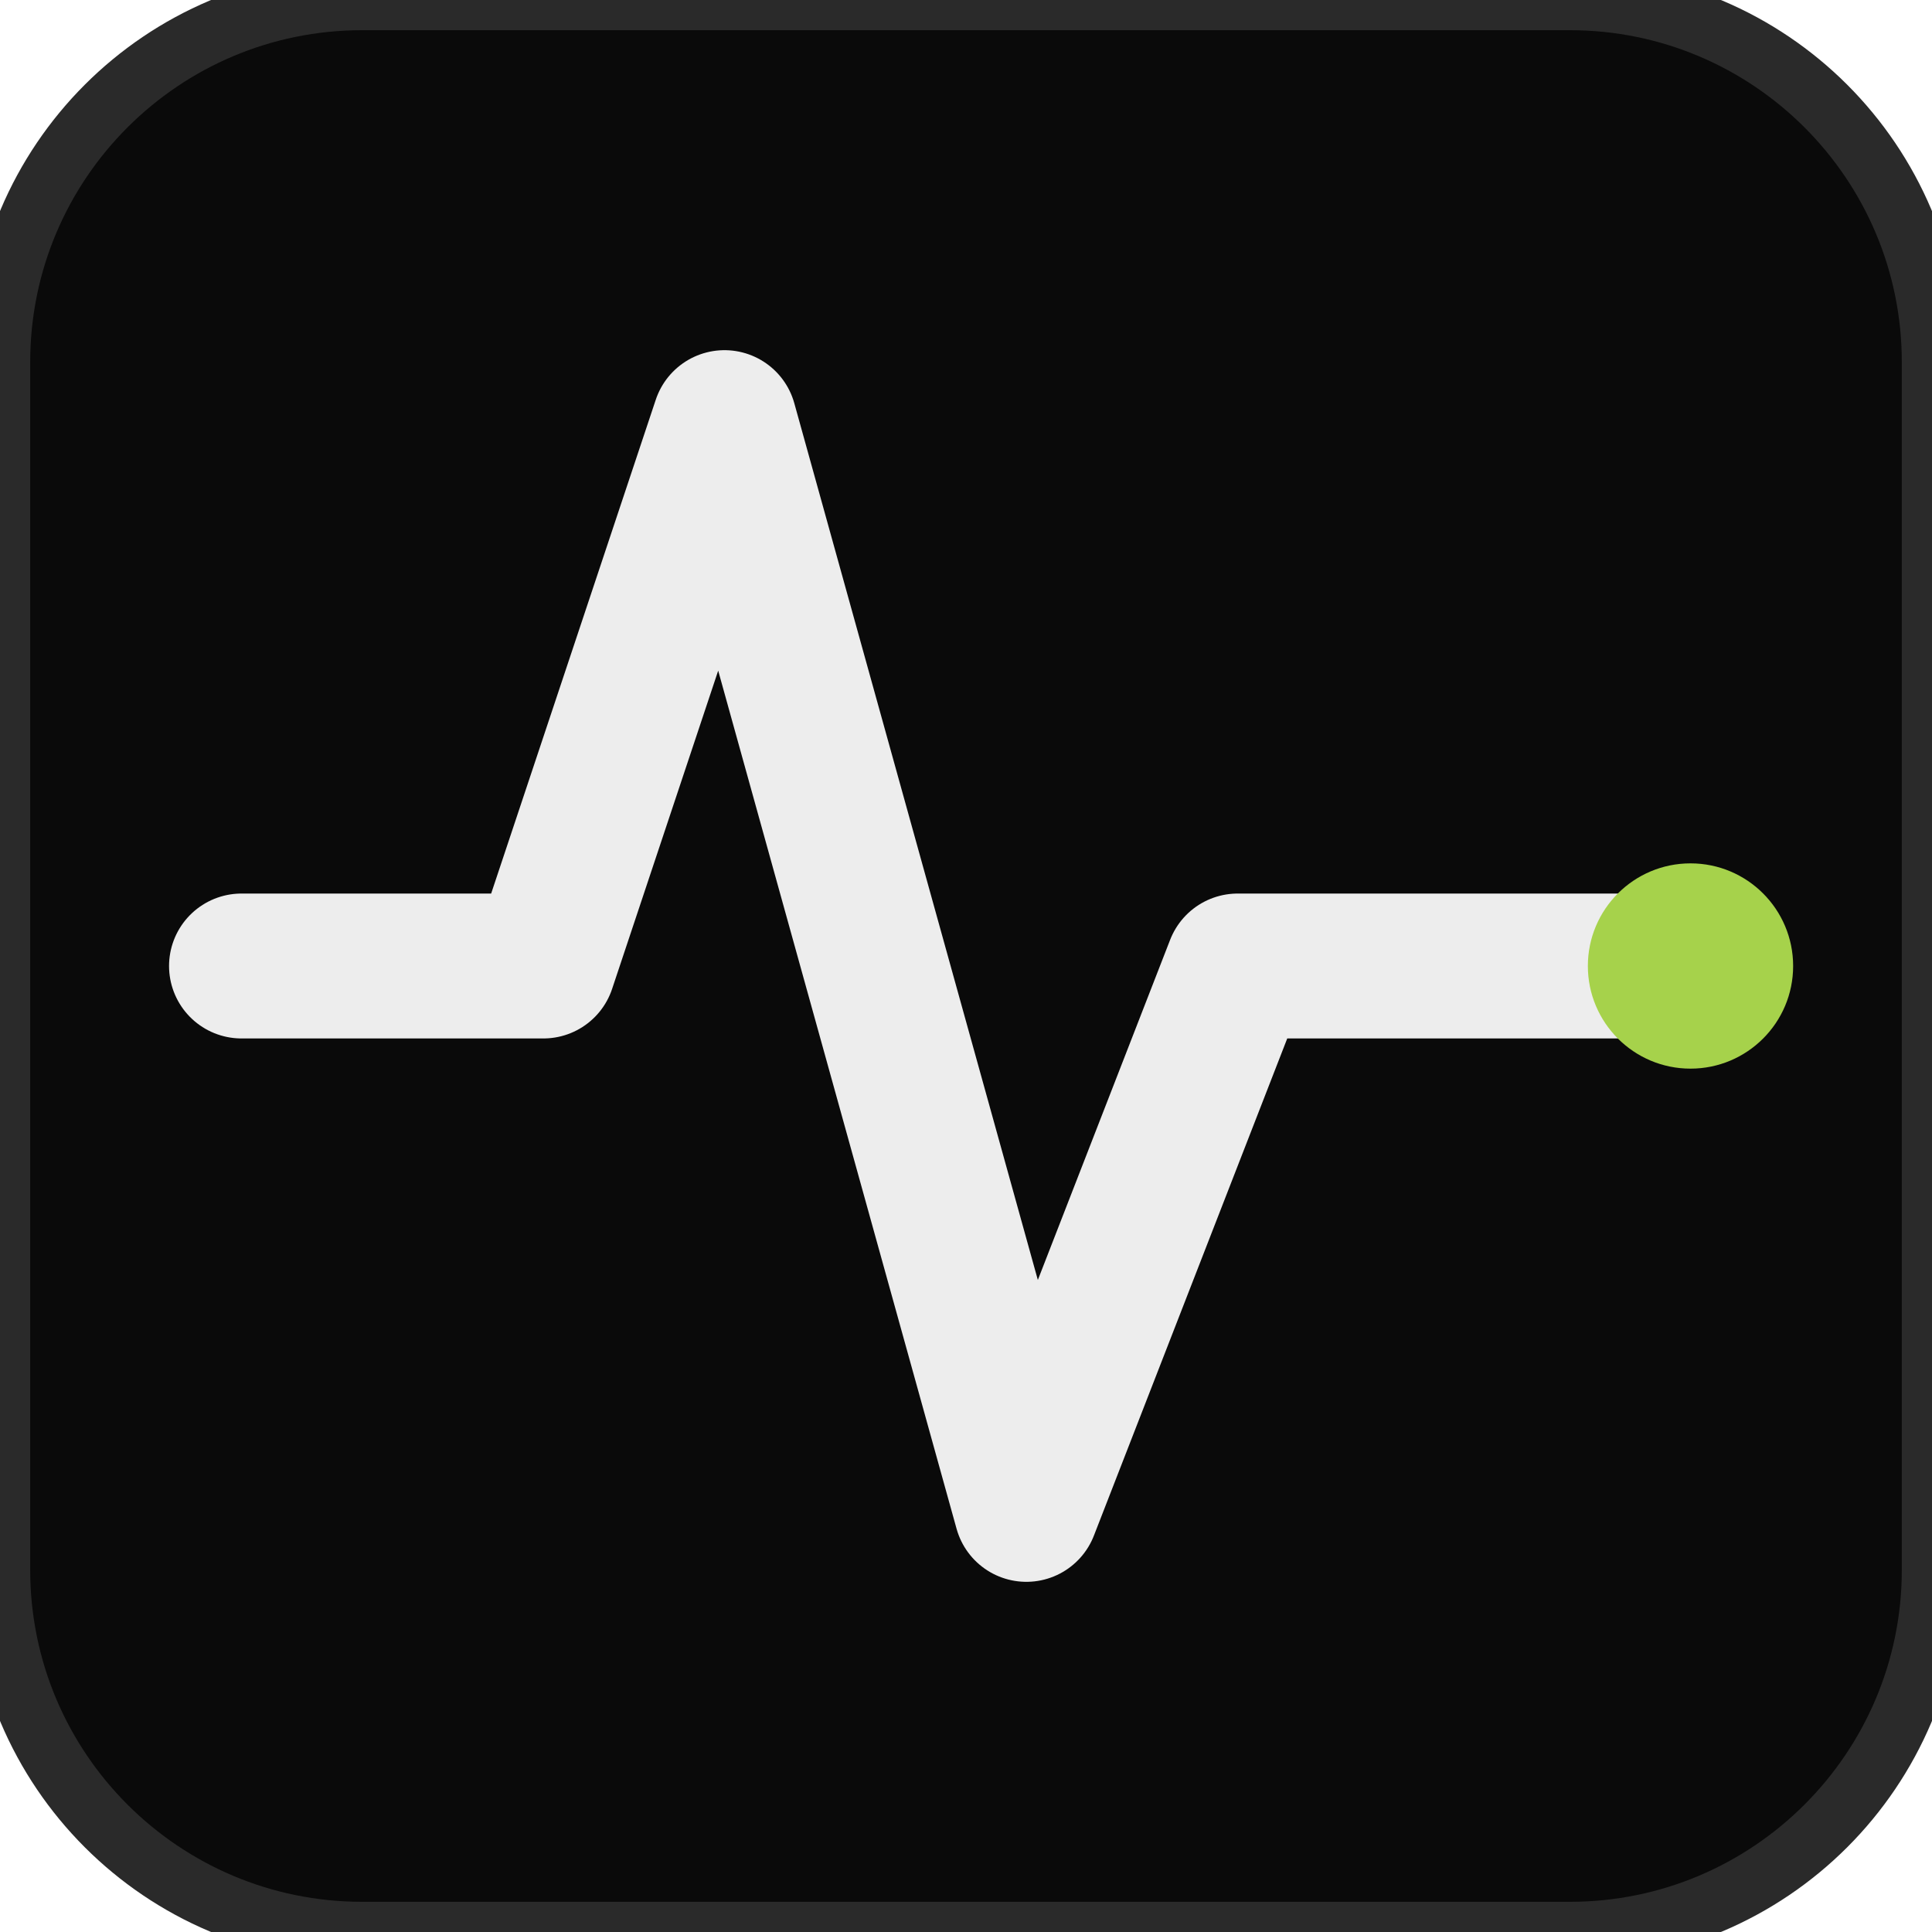
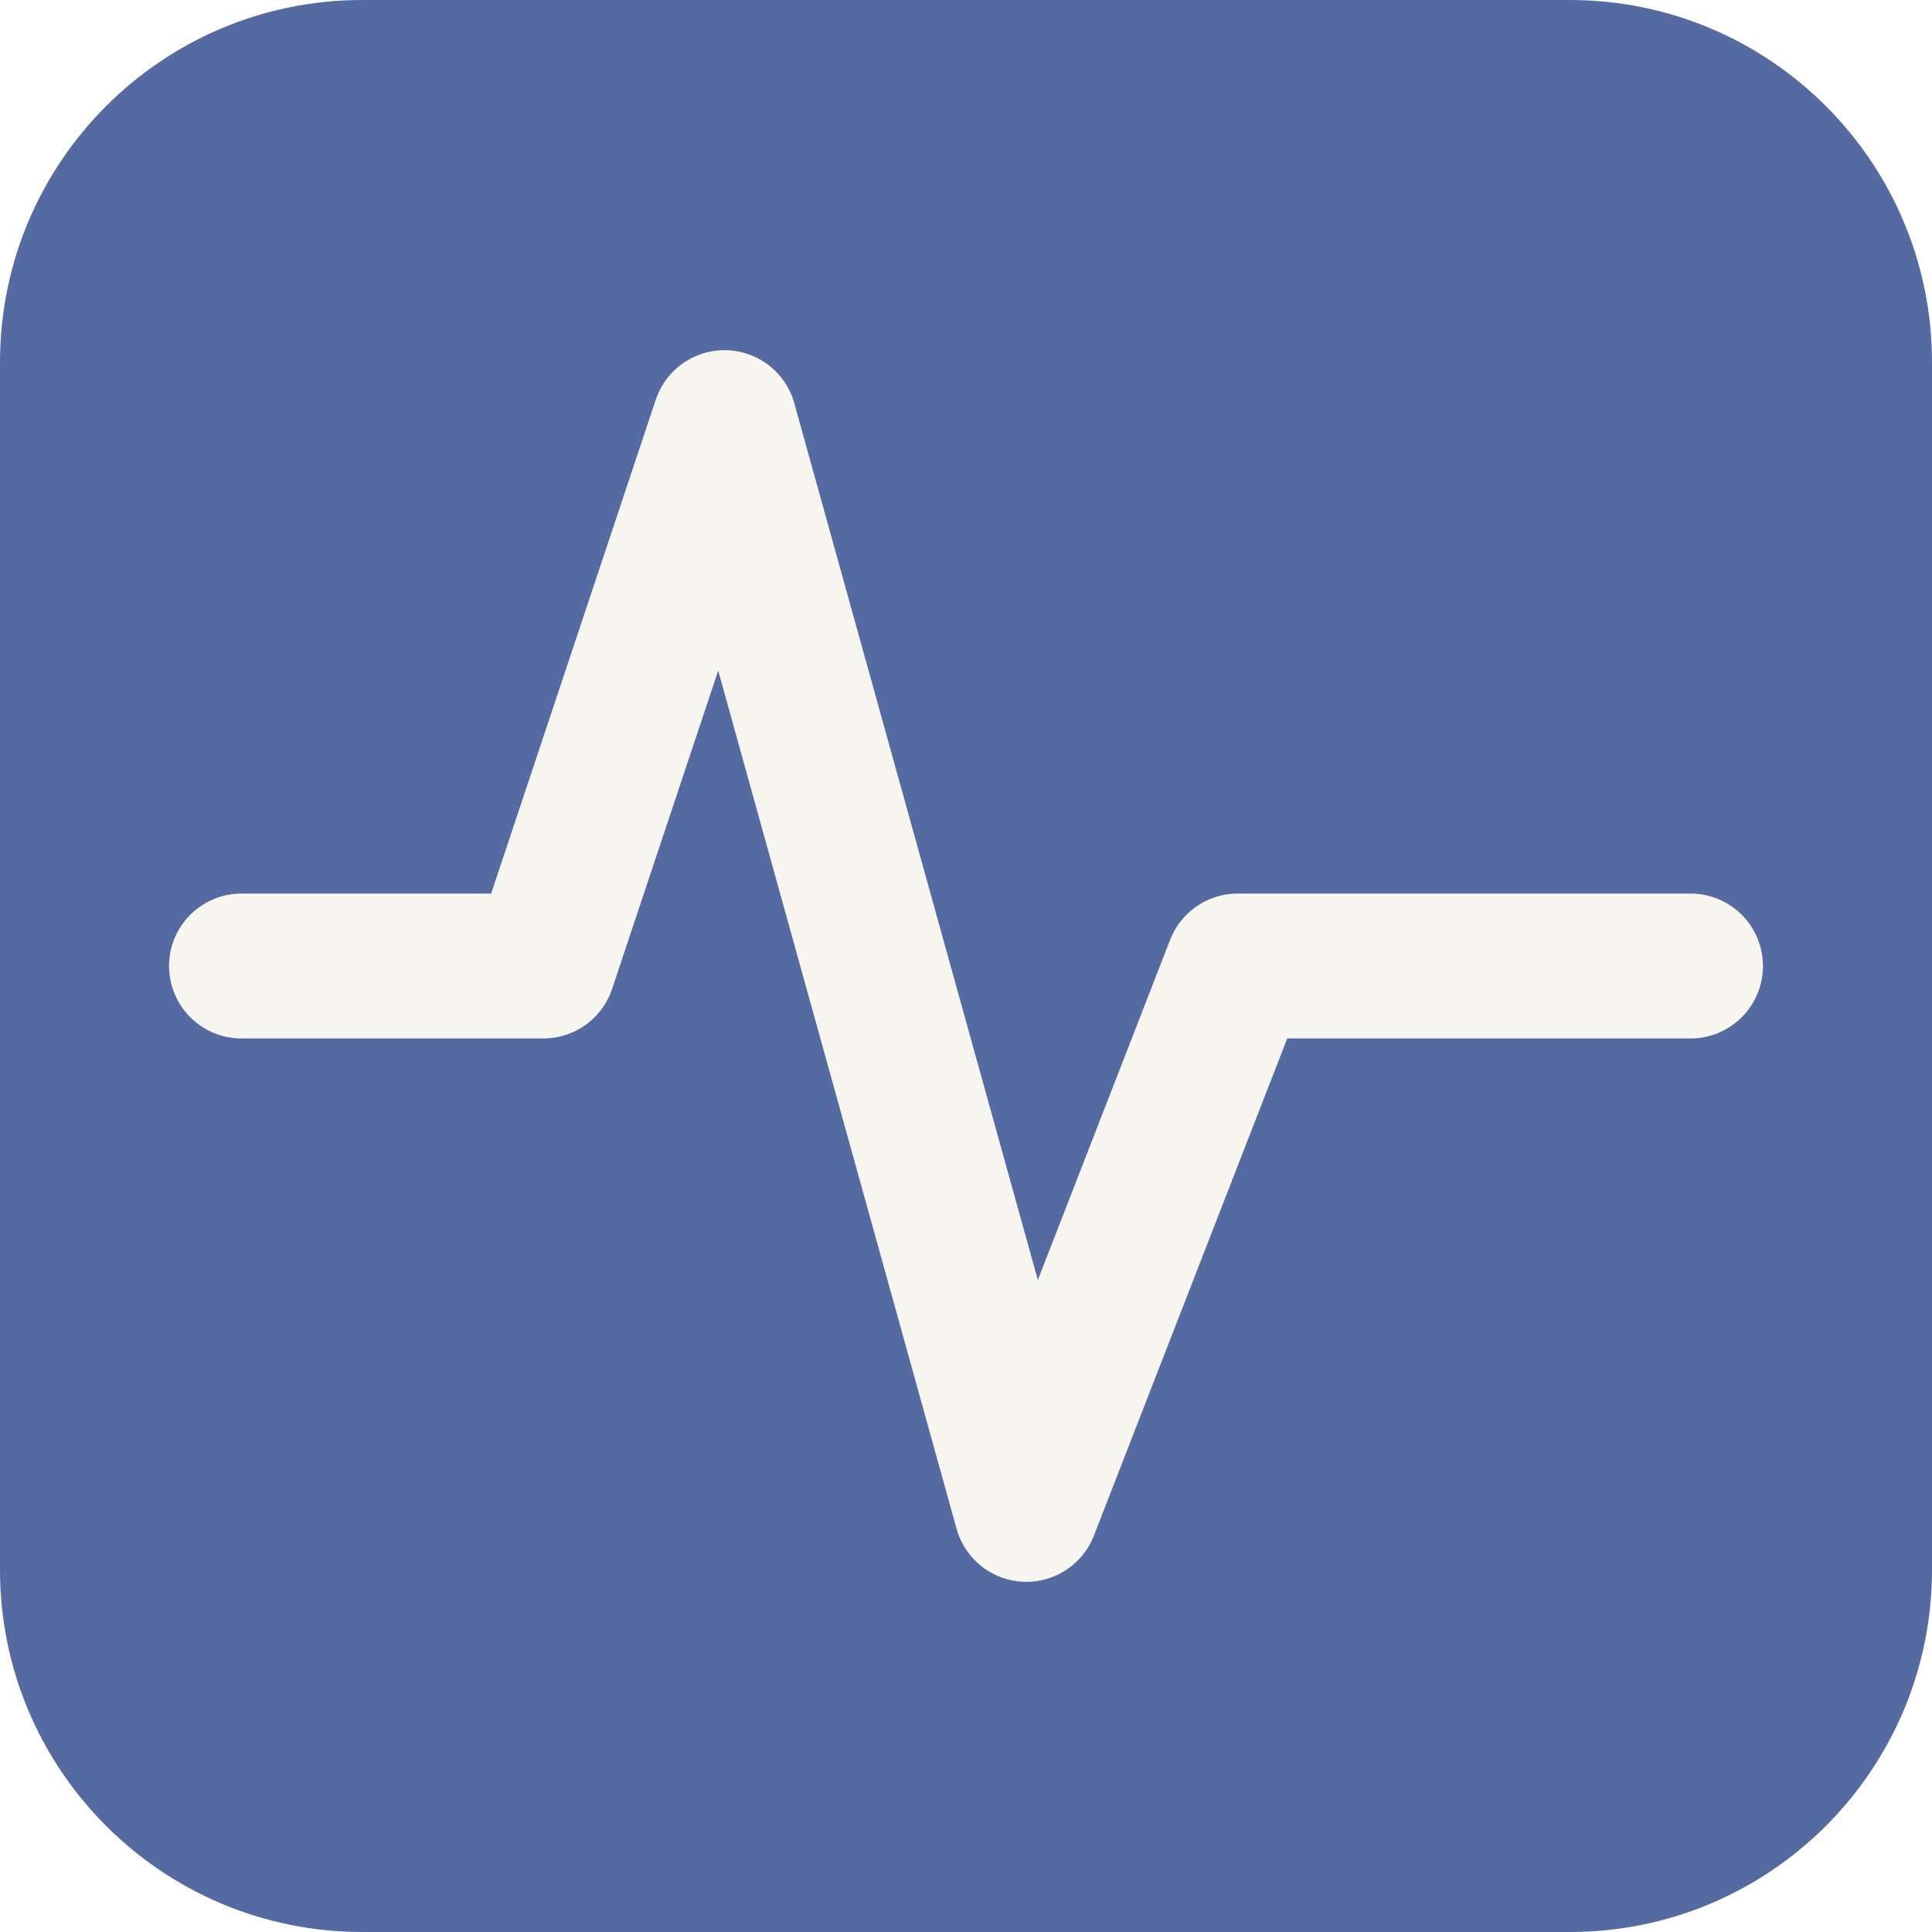
<svg xmlns="http://www.w3.org/2000/svg" viewBox="0 0 32 32">
-   <rect width="32" height="32" rx="6" fill="#0a0a0a" />
-   <rect width="32" height="32" rx="6" fill="none" stroke="#2a2a2a" stroke-width="1" />
-   <path d="M4 16 H9 L12 7 L17 25 L20.5 16 H28" fill="none" stroke="#ededed" stroke-width="2.4" stroke-linecap="round" stroke-linejoin="round" />
-   <circle cx="28" cy="16" r="1.7" fill="#a6d24b" />
+   <rect width="32" height="32" rx="6" fill="#556aa1" />
+   <path d="M4 16 H9 L12 7 L17 25 L20.5 16 H28" fill="none" stroke="#f7f5ef" stroke-width="2.4" stroke-linecap="round" stroke-linejoin="round" />
</svg>
